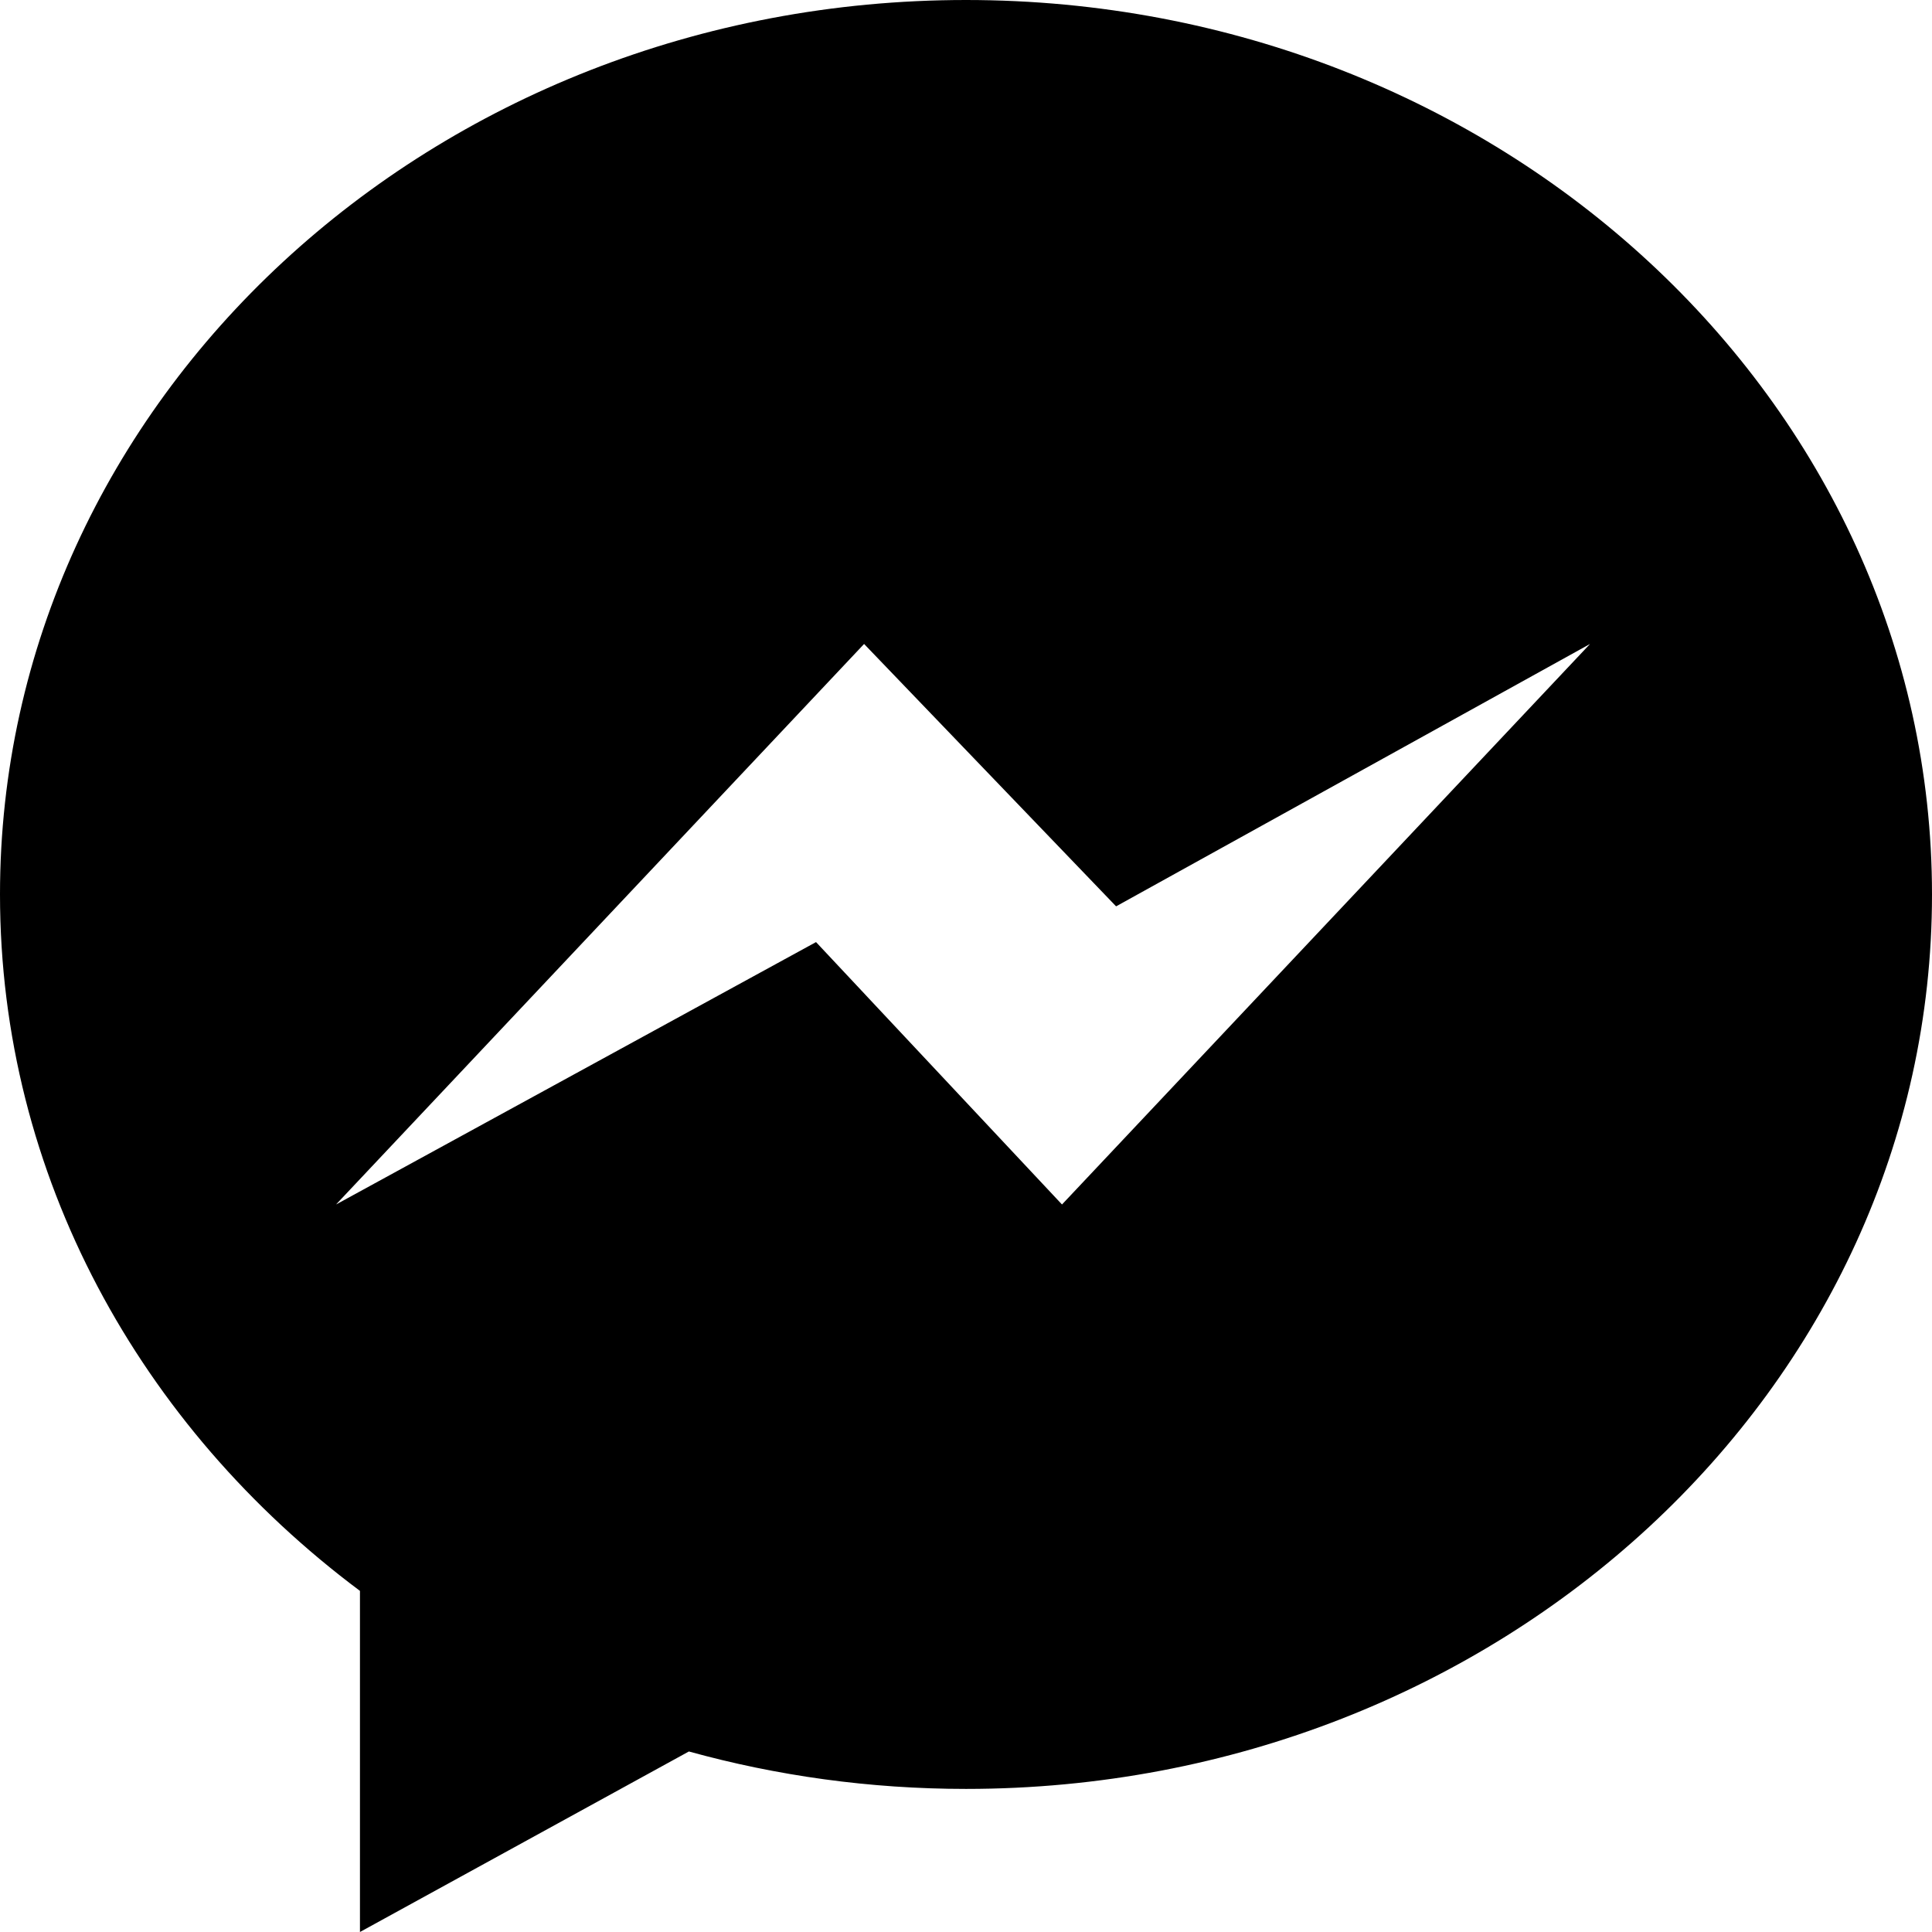
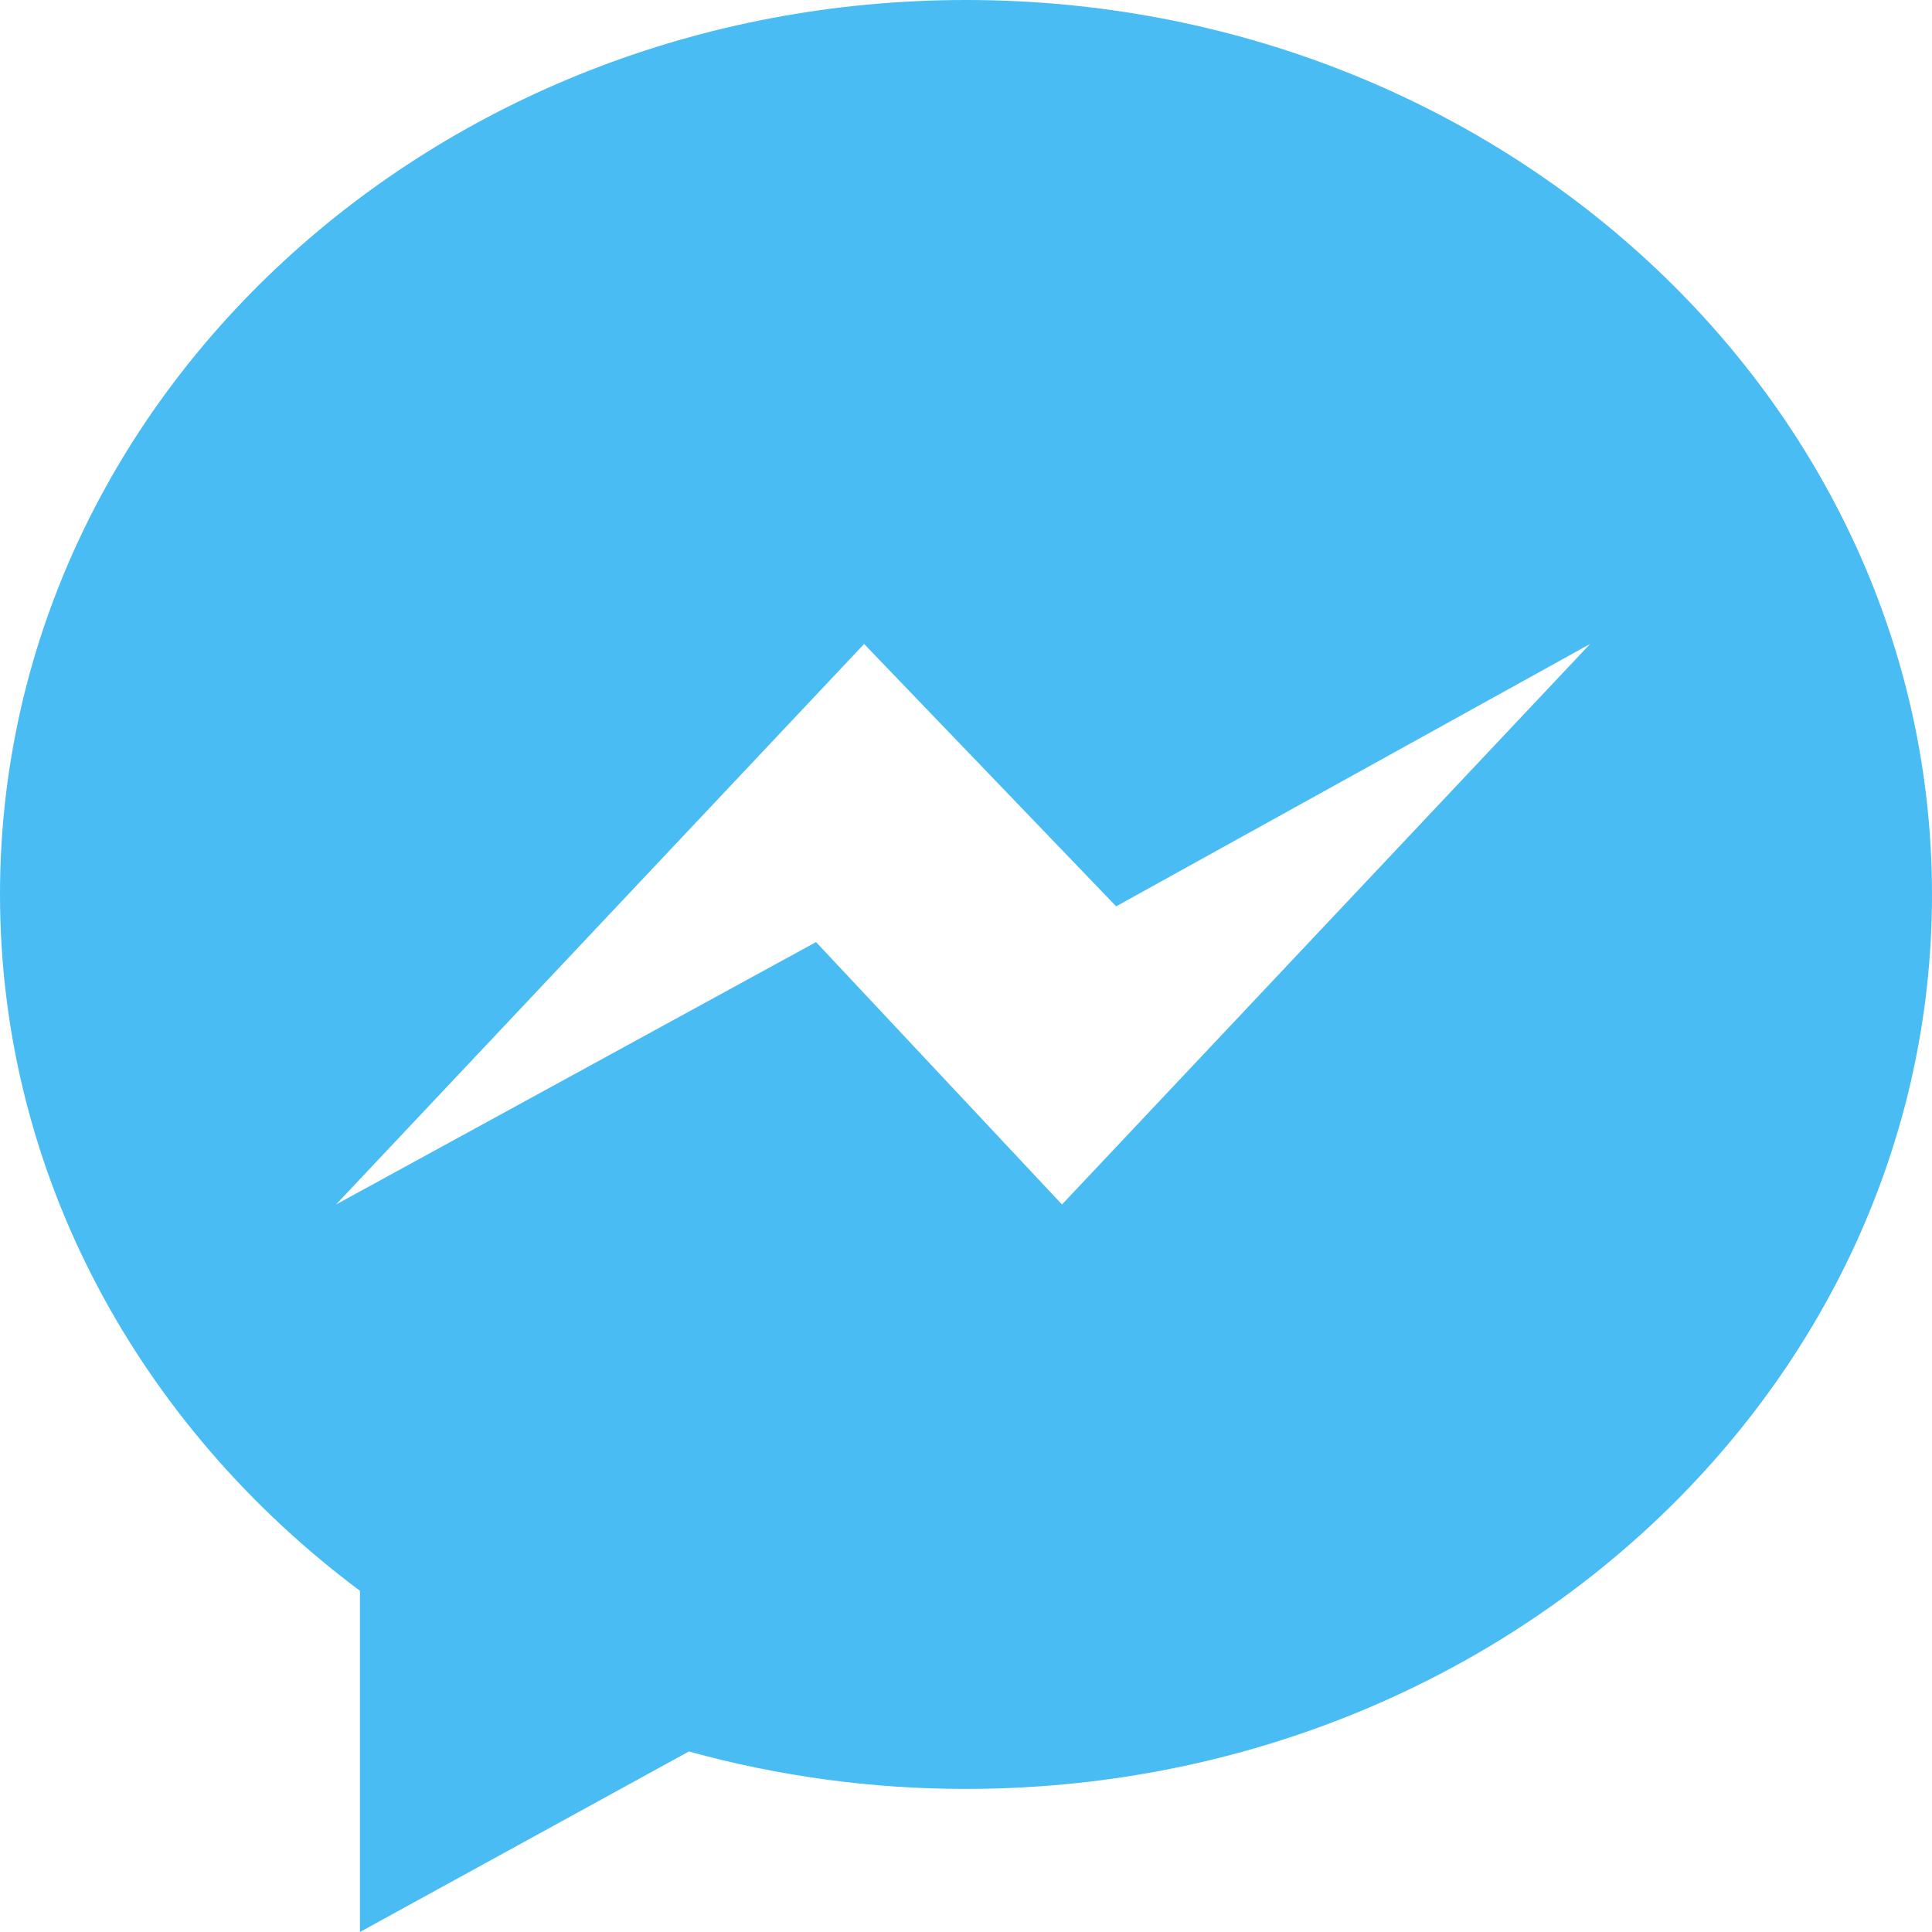
- <svg xmlns="http://www.w3.org/2000/svg" version="1.1" id="Capa_1" x="0px" y="0px" viewBox="0 0 512 512" style="enable-background:new 0 0 512 512;" xml:space="preserve">
-   <g>
-     <g>
-       <path d="M256,0C114.624,0,0,106.112,0,237.024c0,74.592,37.216,141.12,95.392,184.576V512l87.168-47.84    c23.264,6.432,47.904,9.92,73.44,9.92c141.376,0,256-106.112,256-237.024S397.376,0,256,0z M281.44,319.2l-65.184-69.536    L89.056,319.2l139.936-148.544l66.784,69.536l125.6-69.536L281.44,319.2z" />
-     </g>
-   </g>
-   <g>
- </g>
-   <g>
- </g>
-   <g>
- </g>
-   <g>
- </g>
-   <g>
- </g>
-   <g>
- </g>
-   <g>
- </g>
-   <g>
- </g>
-   <g>
- </g>
-   <g>
- </g>
-   <g>
- </g>
-   <g>
- </g>
-   <g>
- </g>
-   <g>
- </g>
-   <g>
- </g>
+ <svg xmlns="http://www.w3.org/2000/svg" id="Capa_1" data-name="Capa 1" viewBox="0 0 512 512">
+   <defs>
+     <style>.cls-1{fill:#4abcf4;}</style>
+   </defs>
+   <path class="cls-1" d="M256,0C114.62,0,0,106.11,0,237c0,74.6,37.22,141.12,95.39,184.58V512l87.17-47.84A275.26,275.26,0,0,0,256,474.08c141.38,0,256-106.11,256-237S397.38,0,256,0Zm25.44,319.2-65.18-69.54L89.06,319.2,229,170.66l66.79,69.53,125.6-69.53Z" />
</svg>
